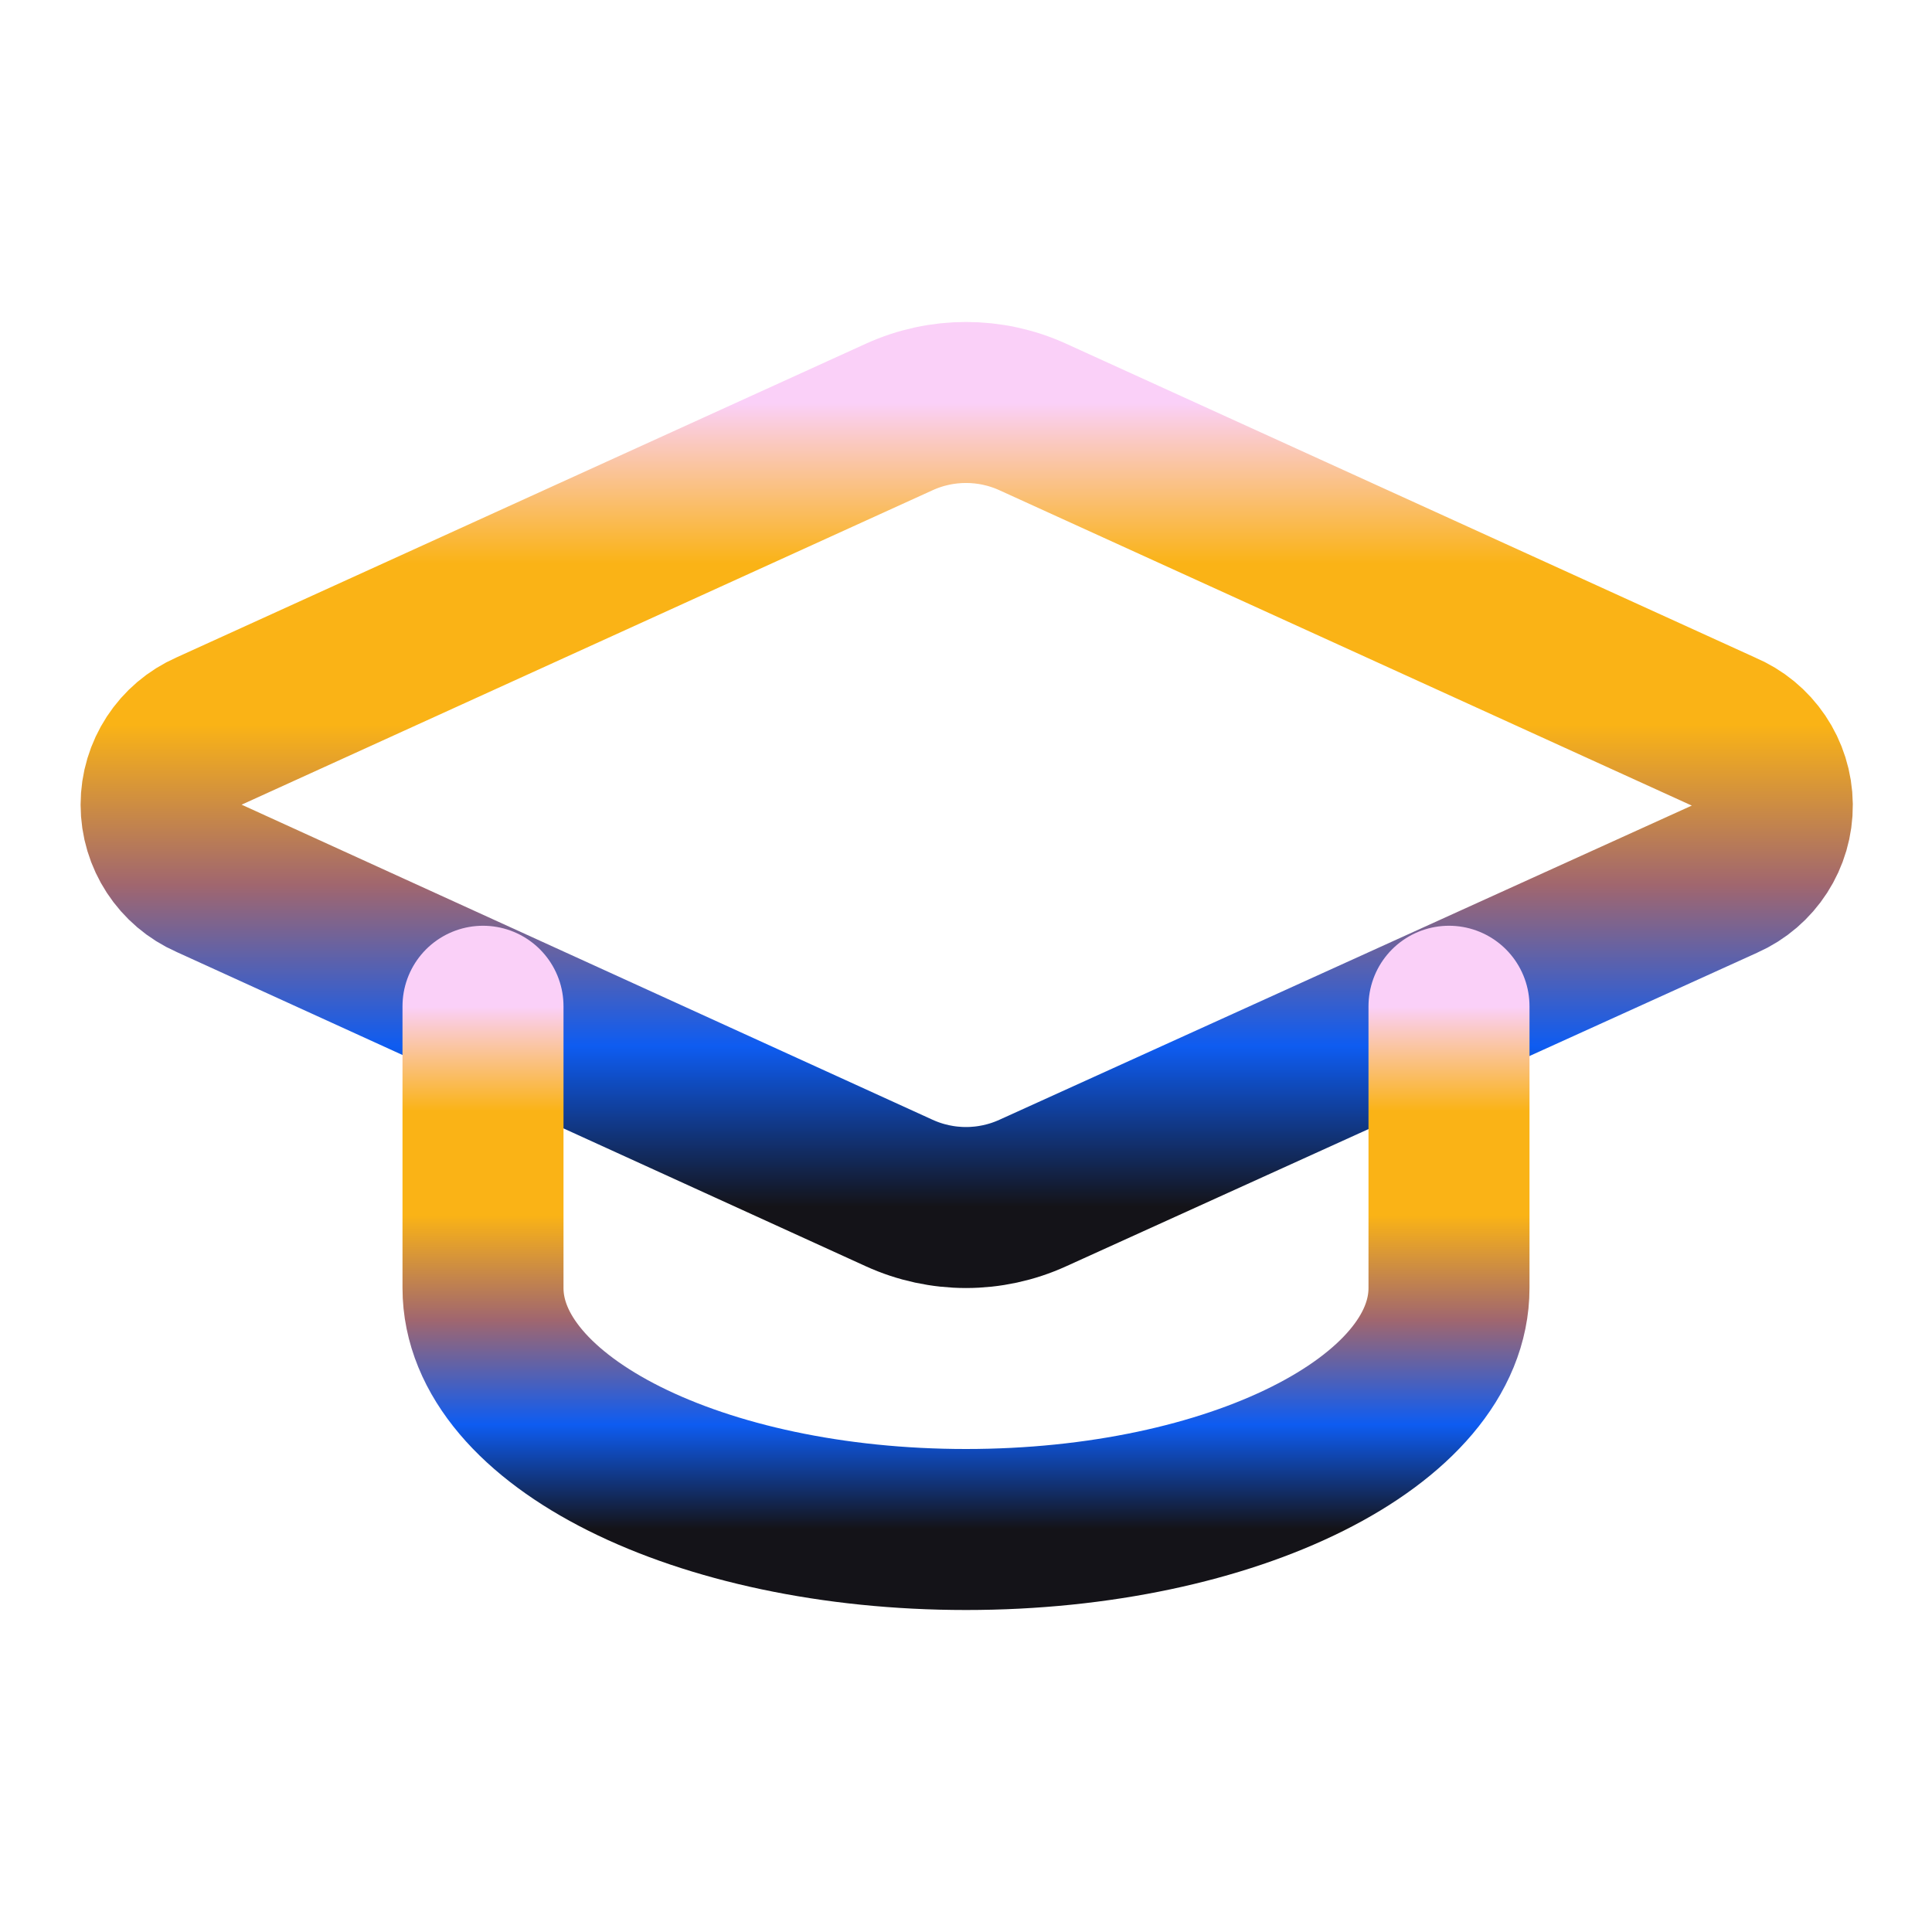
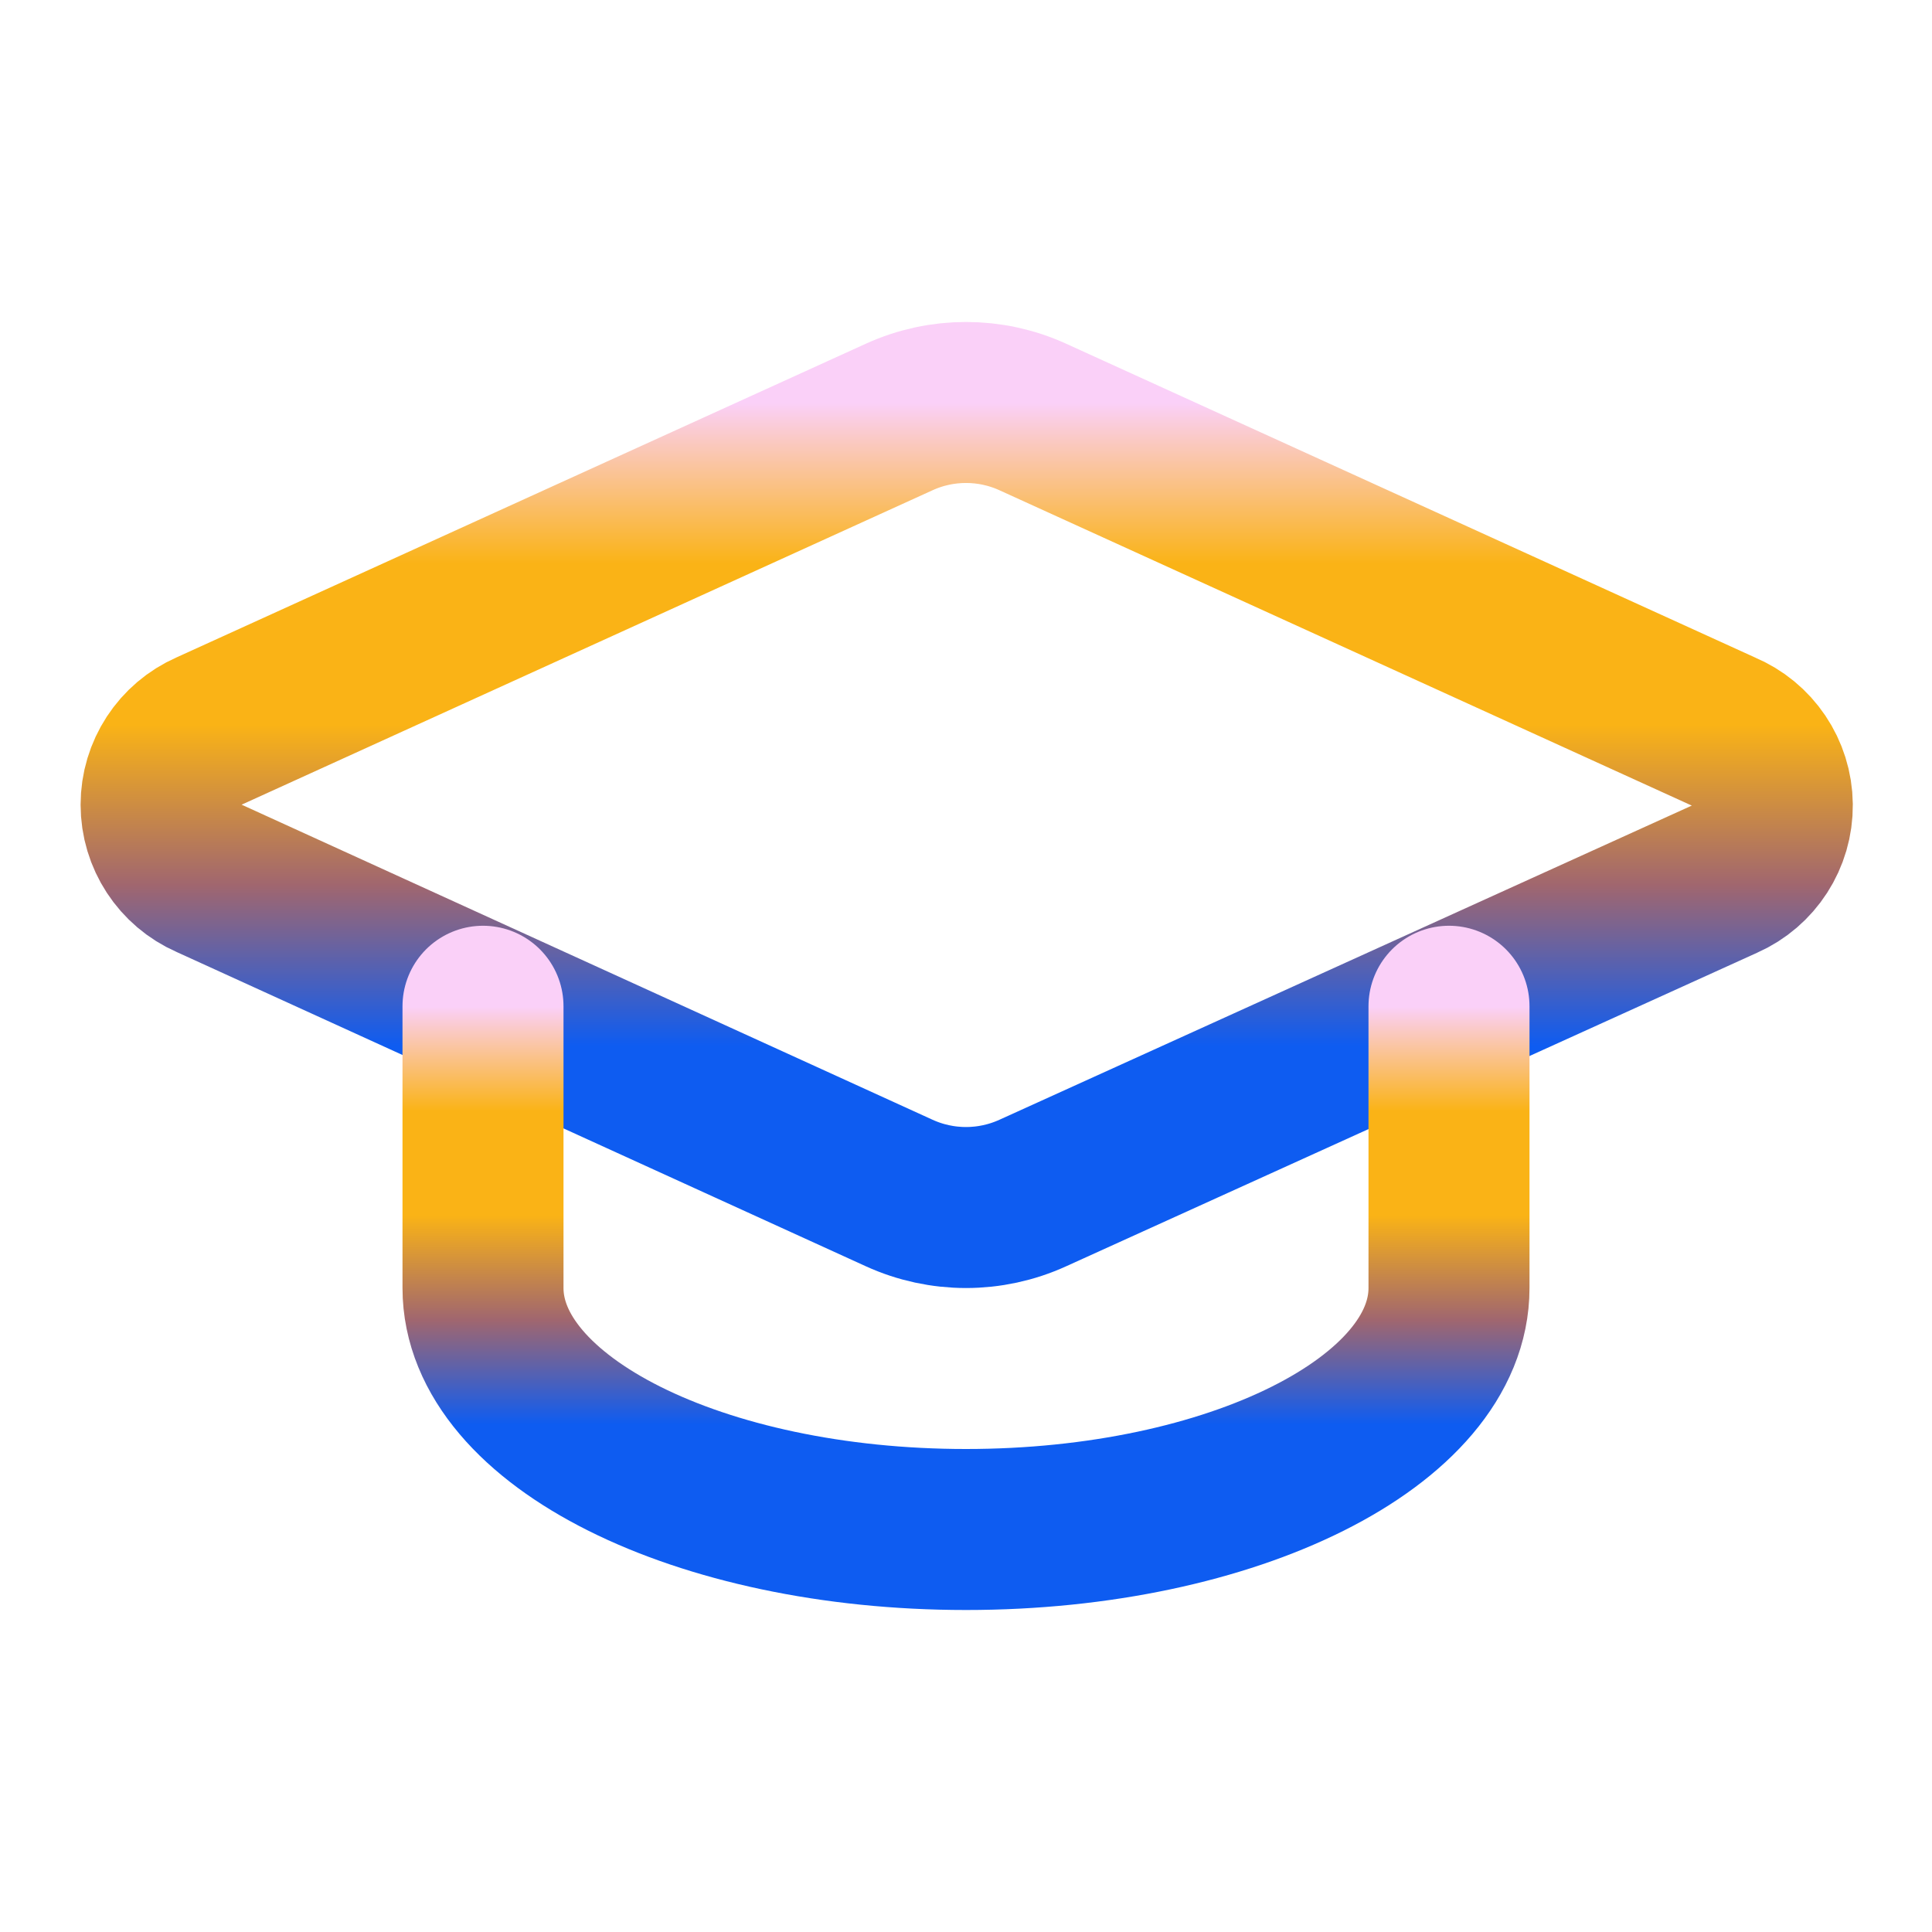
<svg xmlns="http://www.w3.org/2000/svg" class="lucide lucide-graduation-cap" width="24" height="24" viewBox="0 0 24 24" fill="none" stroke="url(#sklong-icon-gradient)" stroke-width="2" stroke-linecap="round" stroke-linejoin="round">
  <defs>
    <linearGradient id="sklong-icon-gradient" x1="50%" y1="0%" x2="50%" y2="100%">
      <stop offset="0%" stop-color="#FAD0F8" />
      <stop offset="20%" stop-color="#FAB316" />
      <stop offset="40%" stop-color="#FAB316" />
      <stop offset="60%" stop-color="#A0666F" />
      <stop offset="80%" stop-color="#0E5CF1" />
-       <stop offset="100%" stop-color="#141318" />
+       <stop offset="100%" stop-color="#0E5CF1" />
    </linearGradient>
  </defs>
  <path d="M21.42 10.922a1 1 0 0 0-.019-1.838L12.83 5.18a2 2 0 0 0-1.66 0L2.6 9.08a1 1 0 0 0 0 1.832l8.57 3.908a2 2 0 0 0 1.66 0z" />
  <path d="M22 10v6" />
  <path d="M6 12.5V16a6 3 0 0 0 12 0v-3.5" />
</svg>
